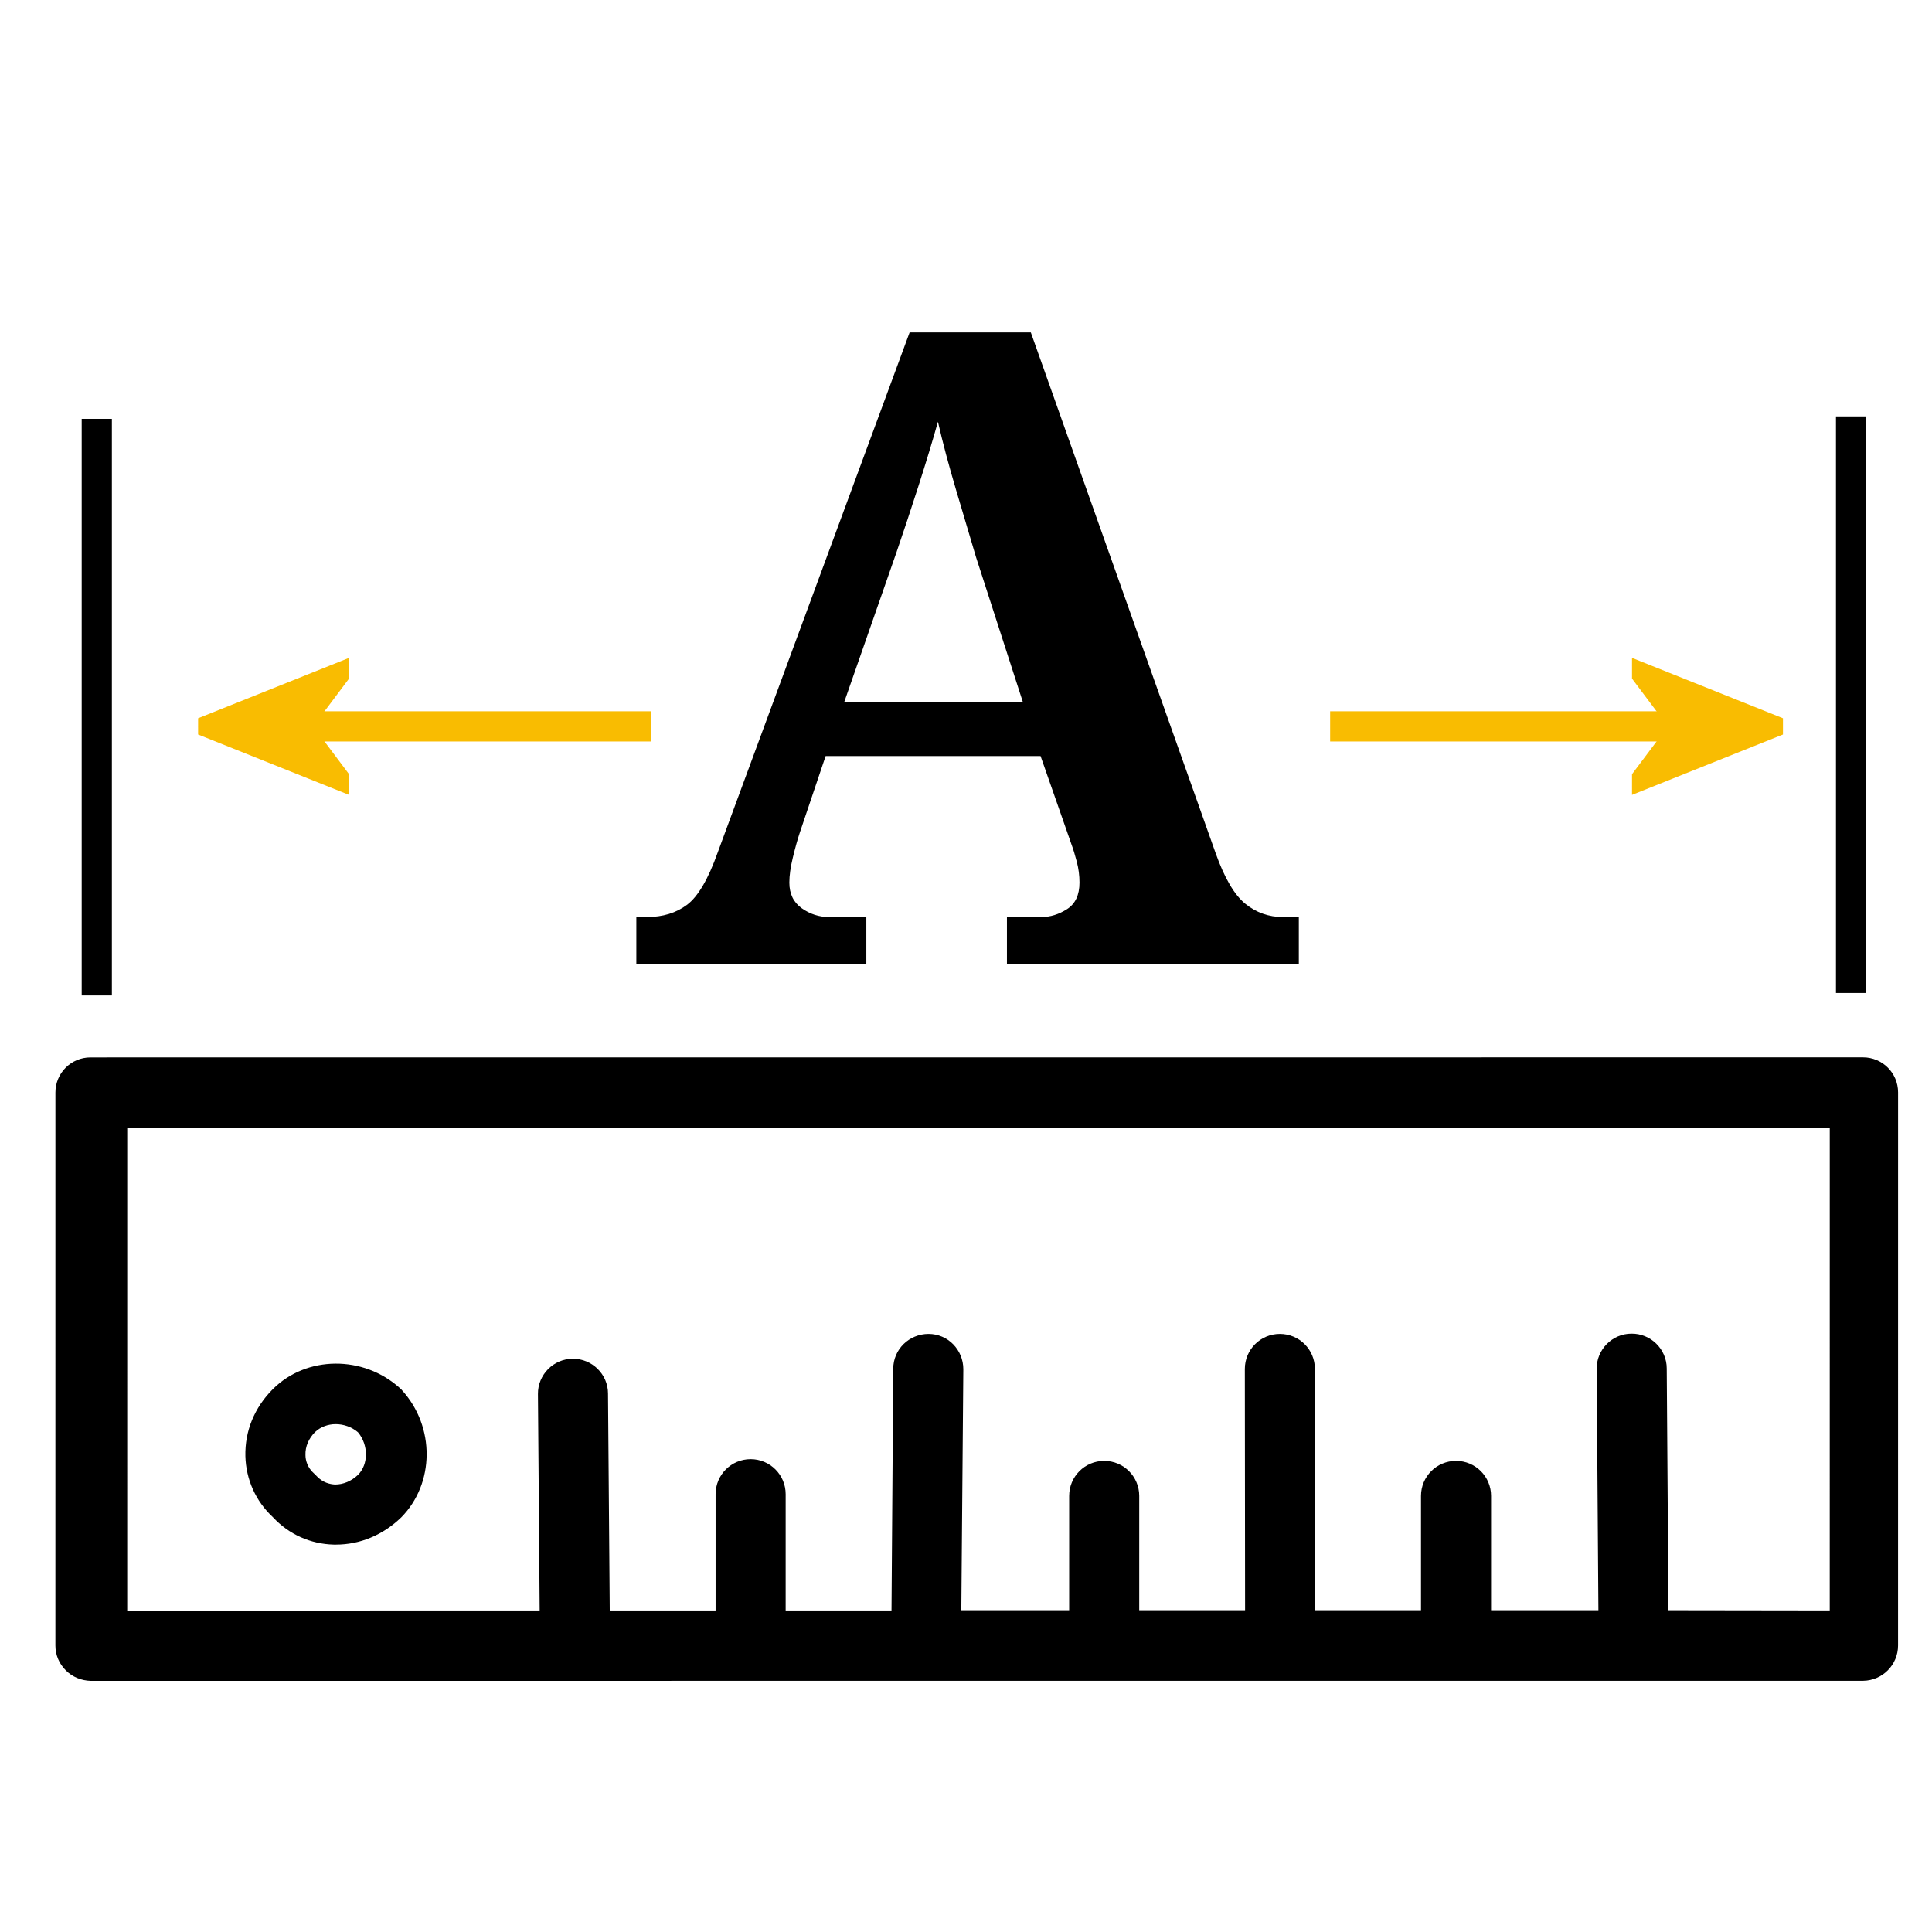
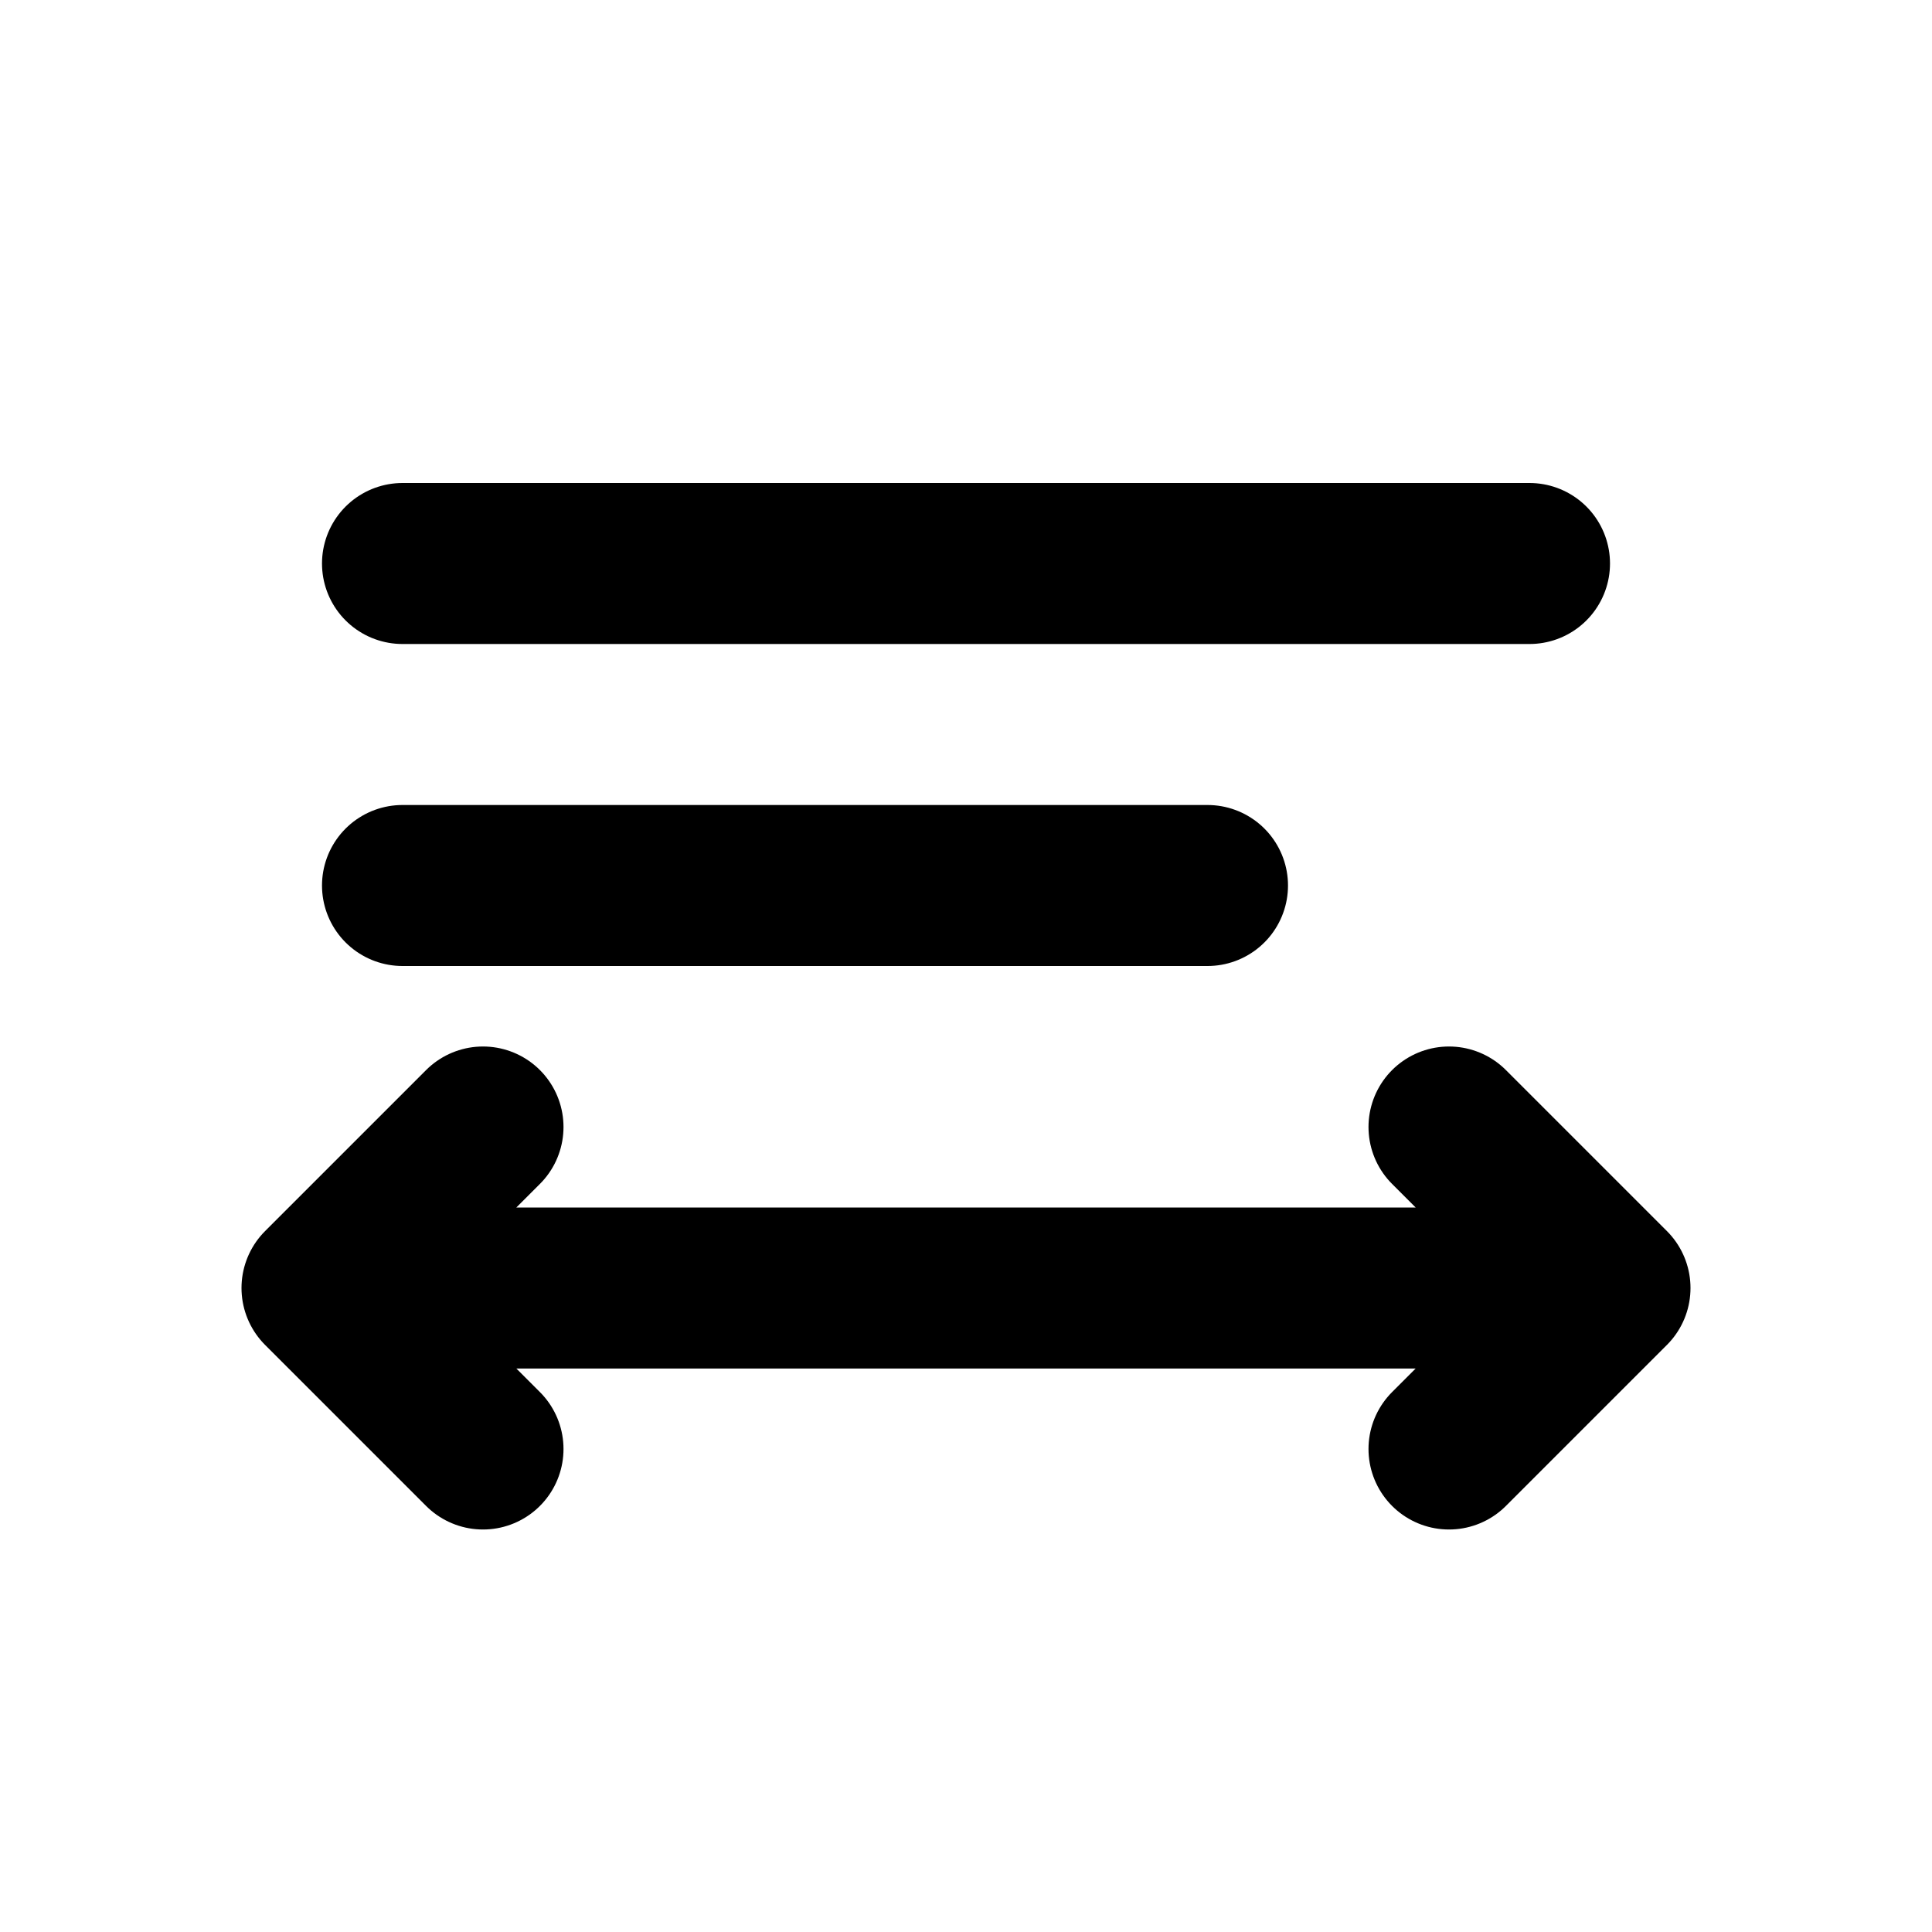
- <svg xmlns="http://www.w3.org/2000/svg" width="640" height="640">
-   <defs>
-     <marker id="se_marker_start_svg_7" markerHeight="5" markerWidth="5" orient="auto" refX="50" refY="50" se_type="leftarrow" viewBox="0 0 100 100">
-       <path d="m0,50l100,40l-30,-40l30,-40z" fill="#f9bc01" stroke="#f9bc01" stroke-width="10" />
-     </marker>
-     <marker id="se_marker_start_svg_8" markerHeight="5" markerWidth="5" orient="auto" refX="50" refY="50" se_type="leftarrow" viewBox="0 0 100 100">
-       <path d="m0,50l100,40l-30,-40l30,-40z" fill="#f9bc01" stroke="#f9bc01" stroke-width="10" />
-     </marker>
-   </defs>
-   <g class="layer">
-     <path d="m604.141,302.462l-129.55,-129.562c-4.539,-4.54 -11.873,-4.54 -16.412,0l-415.192,415.224c-4.539,4.54 -4.539,11.874 0,16.413l129.551,129.561c2.211,2.211 5.121,3.375 8.265,3.375s6.052,-1.28 8.265,-3.375l415.191,-415.224c4.422,-4.539 4.422,-11.873 -0.118,-16.412zm-62.04,45.515l0,0l-57.035,-56.225c-4.539,-4.54 -11.989,-4.424 -16.412,0.116c-4.539,4.54 -4.423,11.99 0.116,16.413l56.919,56.108l-25.142,25.144l-26.772,-26.774c-4.539,-4.54 -11.873,-4.54 -16.412,0c-4.539,4.54 -4.539,11.874 0,16.413l26.772,26.774l-24.793,24.794l-56.57,-56.457c-4.539,-4.54 -11.873,-4.54 -16.412,0c-4.539,4.54 -4.539,11.874 0,16.413l56.57,56.457l-24.793,24.794l-26.772,-26.774c-4.539,-4.54 -11.873,-4.54 -16.412,0c-4.539,4.54 -4.539,11.874 0,16.413l26.772,26.774l-25.259,25.26l-55.988,-56.924c-4.539,-4.54 -11.873,-4.657 -16.412,-0.116c-4.539,4.54 -4.656,11.874 -0.116,16.413l56.221,57.04l-24.793,24.794l-27.237,-27.24c-4.539,-4.54 -11.873,-4.54 -16.412,0c-4.539,4.54 -4.539,11.874 0,16.413l27.237,27.24l-24.793,24.794l-51.215,-50.405c-4.539,-4.54 -11.989,-4.424 -16.412,0.116c-4.539,4.54 -4.423,11.99 0.116,16.413l51.098,50.288l-96.61,96.618l-113.022,-113.031l398.779,-398.811l113.022,113.031l-37.828,37.721z" fill="black" id="svg_3" transform="rotate(45 323.572 453.484)" />
-     <path d="m132.493,459.864c-12.101,-11.002 -31.002,-10.802 -42.103,0.3c-6.1,6.101 -9.301,13.902 -9.101,22.203c0.2,7.701 3.4,14.902 9.101,20.203c5.3,5.701 12.401,8.901 20.202,9.101c0.2,0 0.5,0 0.7,0l0,0c8.001,0 15.601,-3.201 21.602,-9.001c11.101,-11.202 11.301,-30.005 0.3,-42.106c-0.201,-0.299 -0.501,-0.5 -0.701,-0.7zm-13.901,28.705c-2.2,2.1 -4.9,3.201 -7.601,3.201c-1.7,-0.1 -4.1,-0.6 -6.2,-2.9c-0.2,-0.3 -0.5,-0.5 -0.7,-0.7c-2.3,-2 -2.9,-4.501 -2.9,-6.201c-0.1,-2.8 1.1,-5.501 3.2,-7.601c1.8,-1.7 4.3,-2.6 6.8,-2.6c2.6,0 5.3,0.9 7.401,2.7c3.5,4.199 3.5,10.6 0,14.101z" fill="black" id="svg_2" />
-     <text fill="#000000" font-family="serif" font-size="293" font-weight="bold" id="svg_1" stroke-width="0" text-anchor="middle" x="319.938" xml:space="preserve" y="319.312">A</text>
-     <line fill="none" id="svg_4" stroke="#000000" stroke-width="10" x1="32.062" x2="32.062" y1="138.75" y2="329.753" />
-     <line fill="none" id="svg_5" stroke="#000000" stroke-width="10" x1="613.188" x2="613.188" y1="137.936" y2="328.939" />
-     <line fill="none" id="svg_7" marker-start="url(#se_marker_start_svg_7)" stroke="#f9bc01" stroke-width="10" transform="rotate(-90 153.125 240.625)" x1="153.125" x2="153.125" y1="178.125" y2="303.125" />
-     <line fill="none" id="svg_8" marker-start="url(#se_marker_start_svg_8)" stroke="#f9bc01" stroke-width="10" transform="rotate(90 503.125 240.625)" x1="503.125" x2="503.125" y1="178.125" y2="303.125" />
-   </g>
+ <svg xmlns="http://www.w3.org/2000/svg" width="24" height="24" viewBox="0 0 24 24" fill="none" stroke="currentColor" stroke-width="2" stroke-linecap="round" stroke-linejoin="round">
+   <path d="M5 7 H19 M5 11 H15" />
+   <path d="M4 16 H20 M6 14 L4 16 L6 18 M18 14 L20 16 L18 18" />
</svg>
